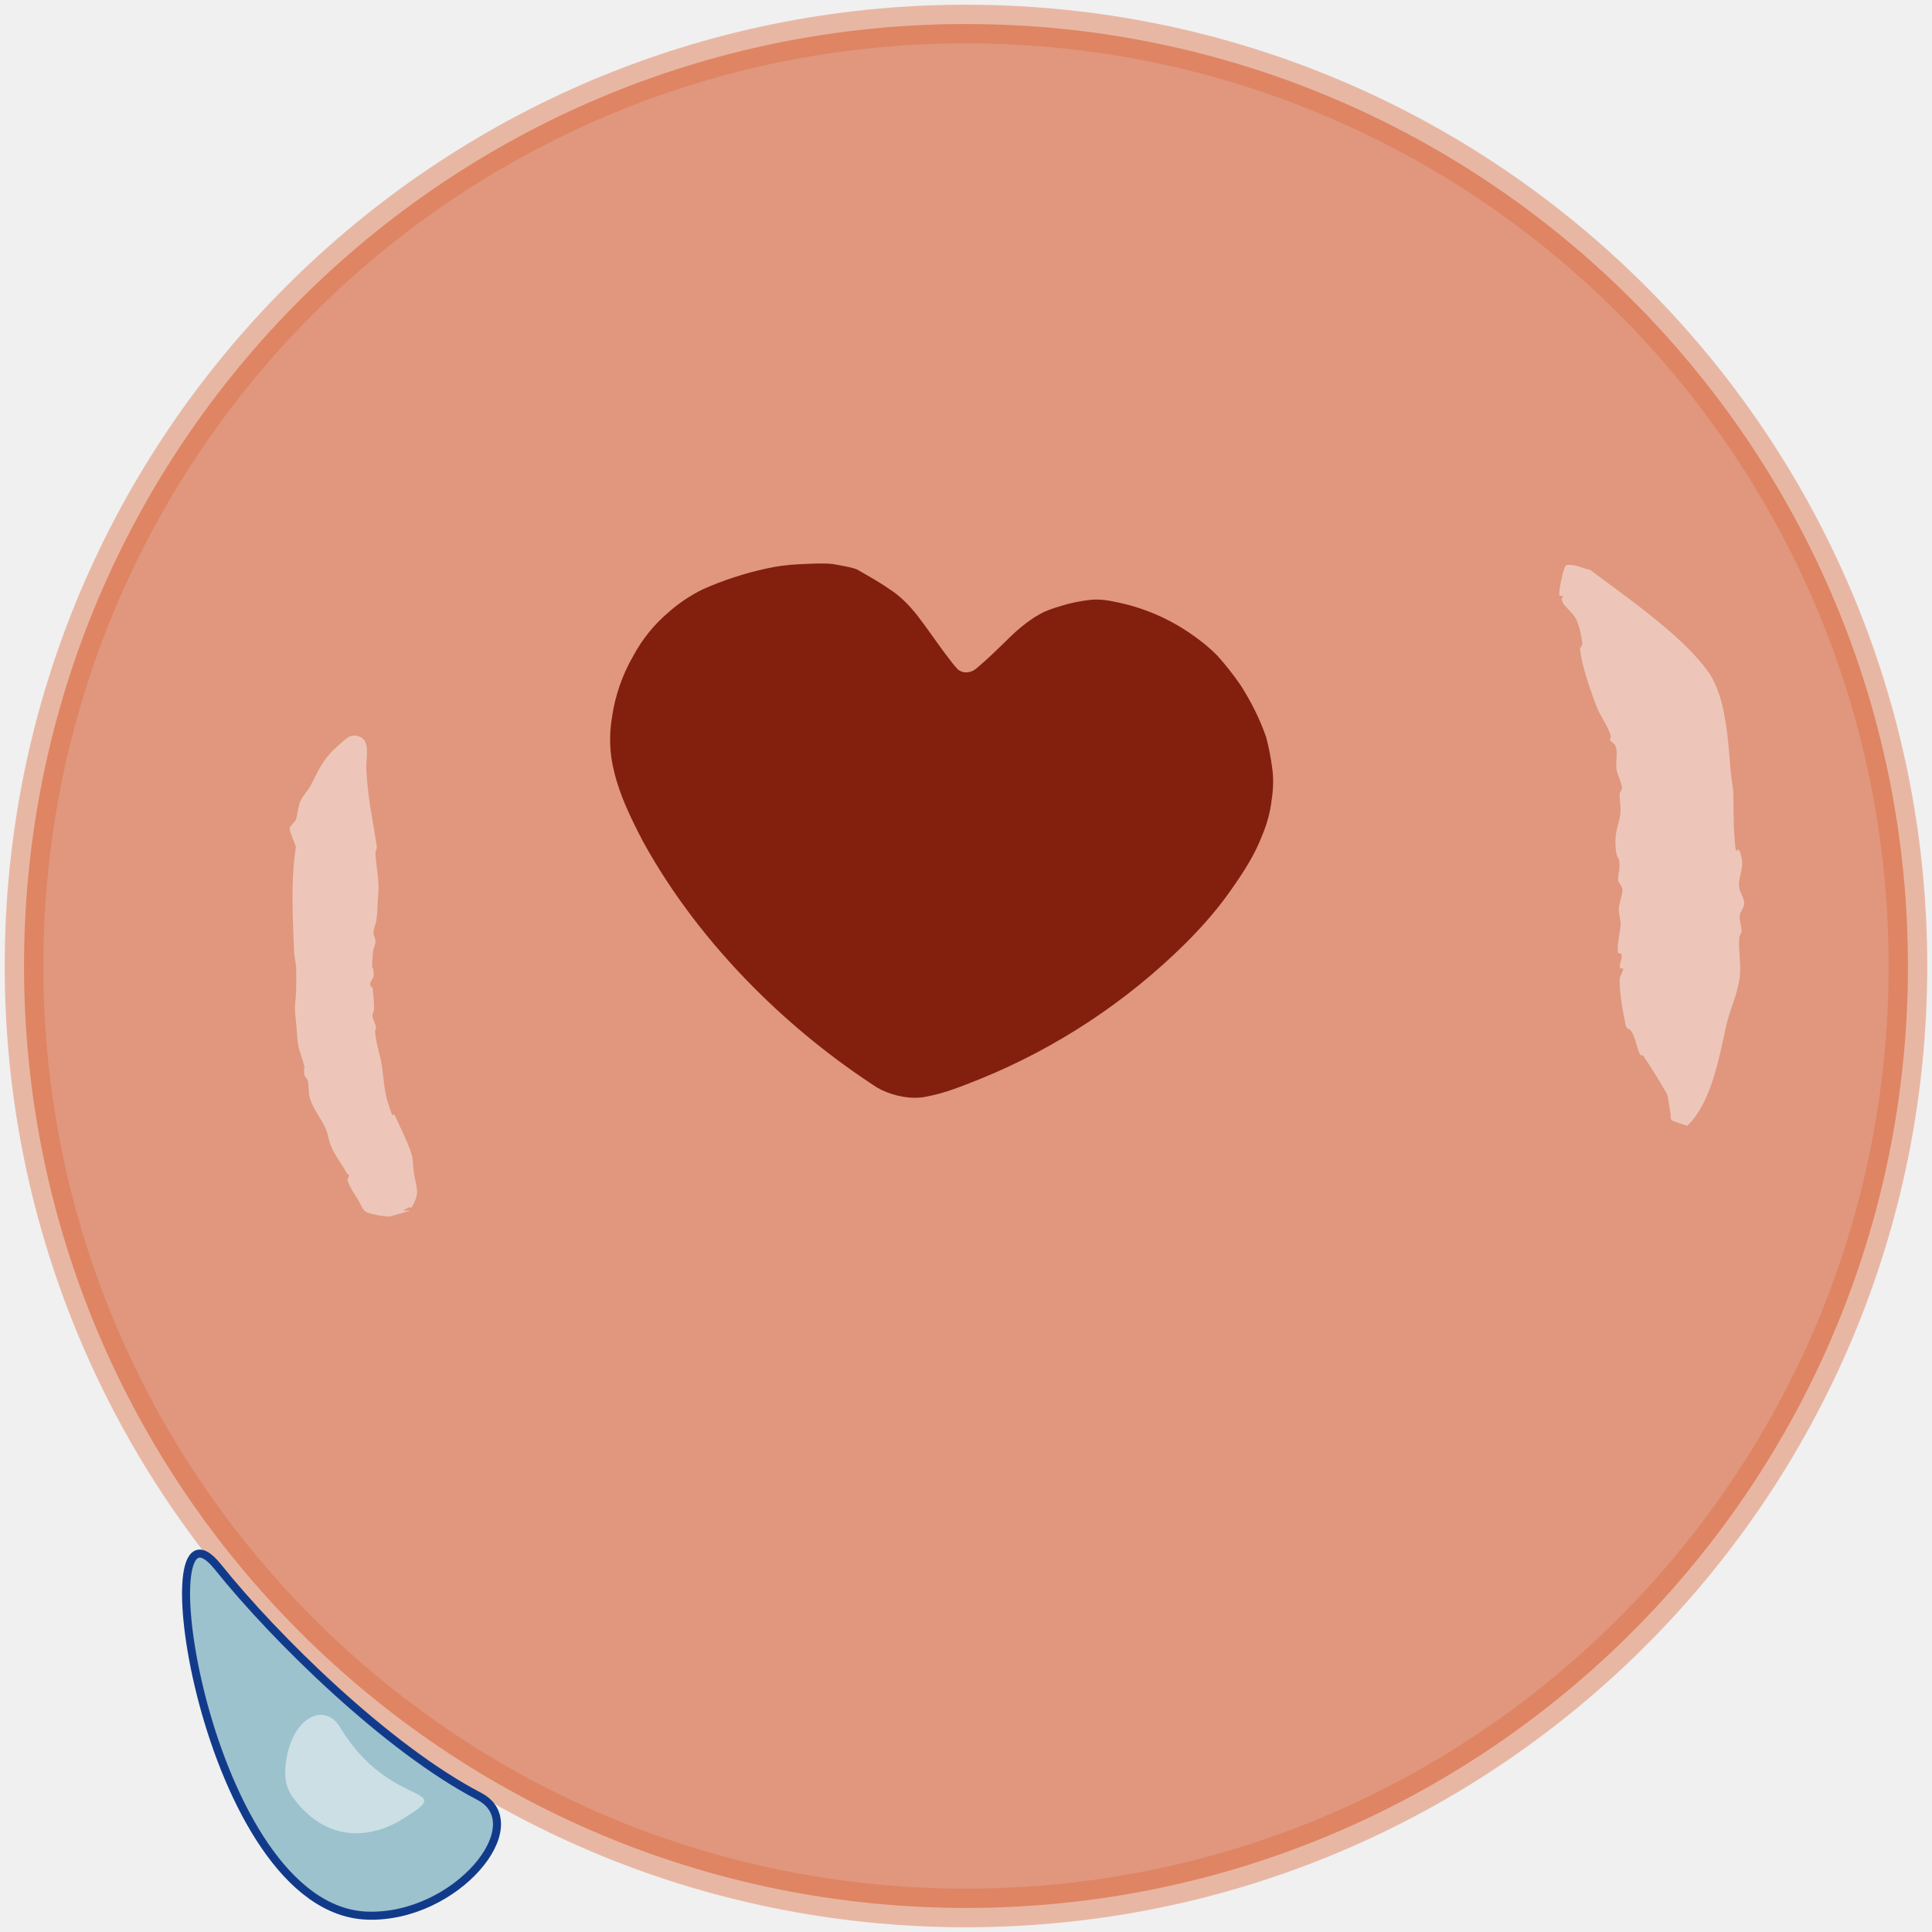
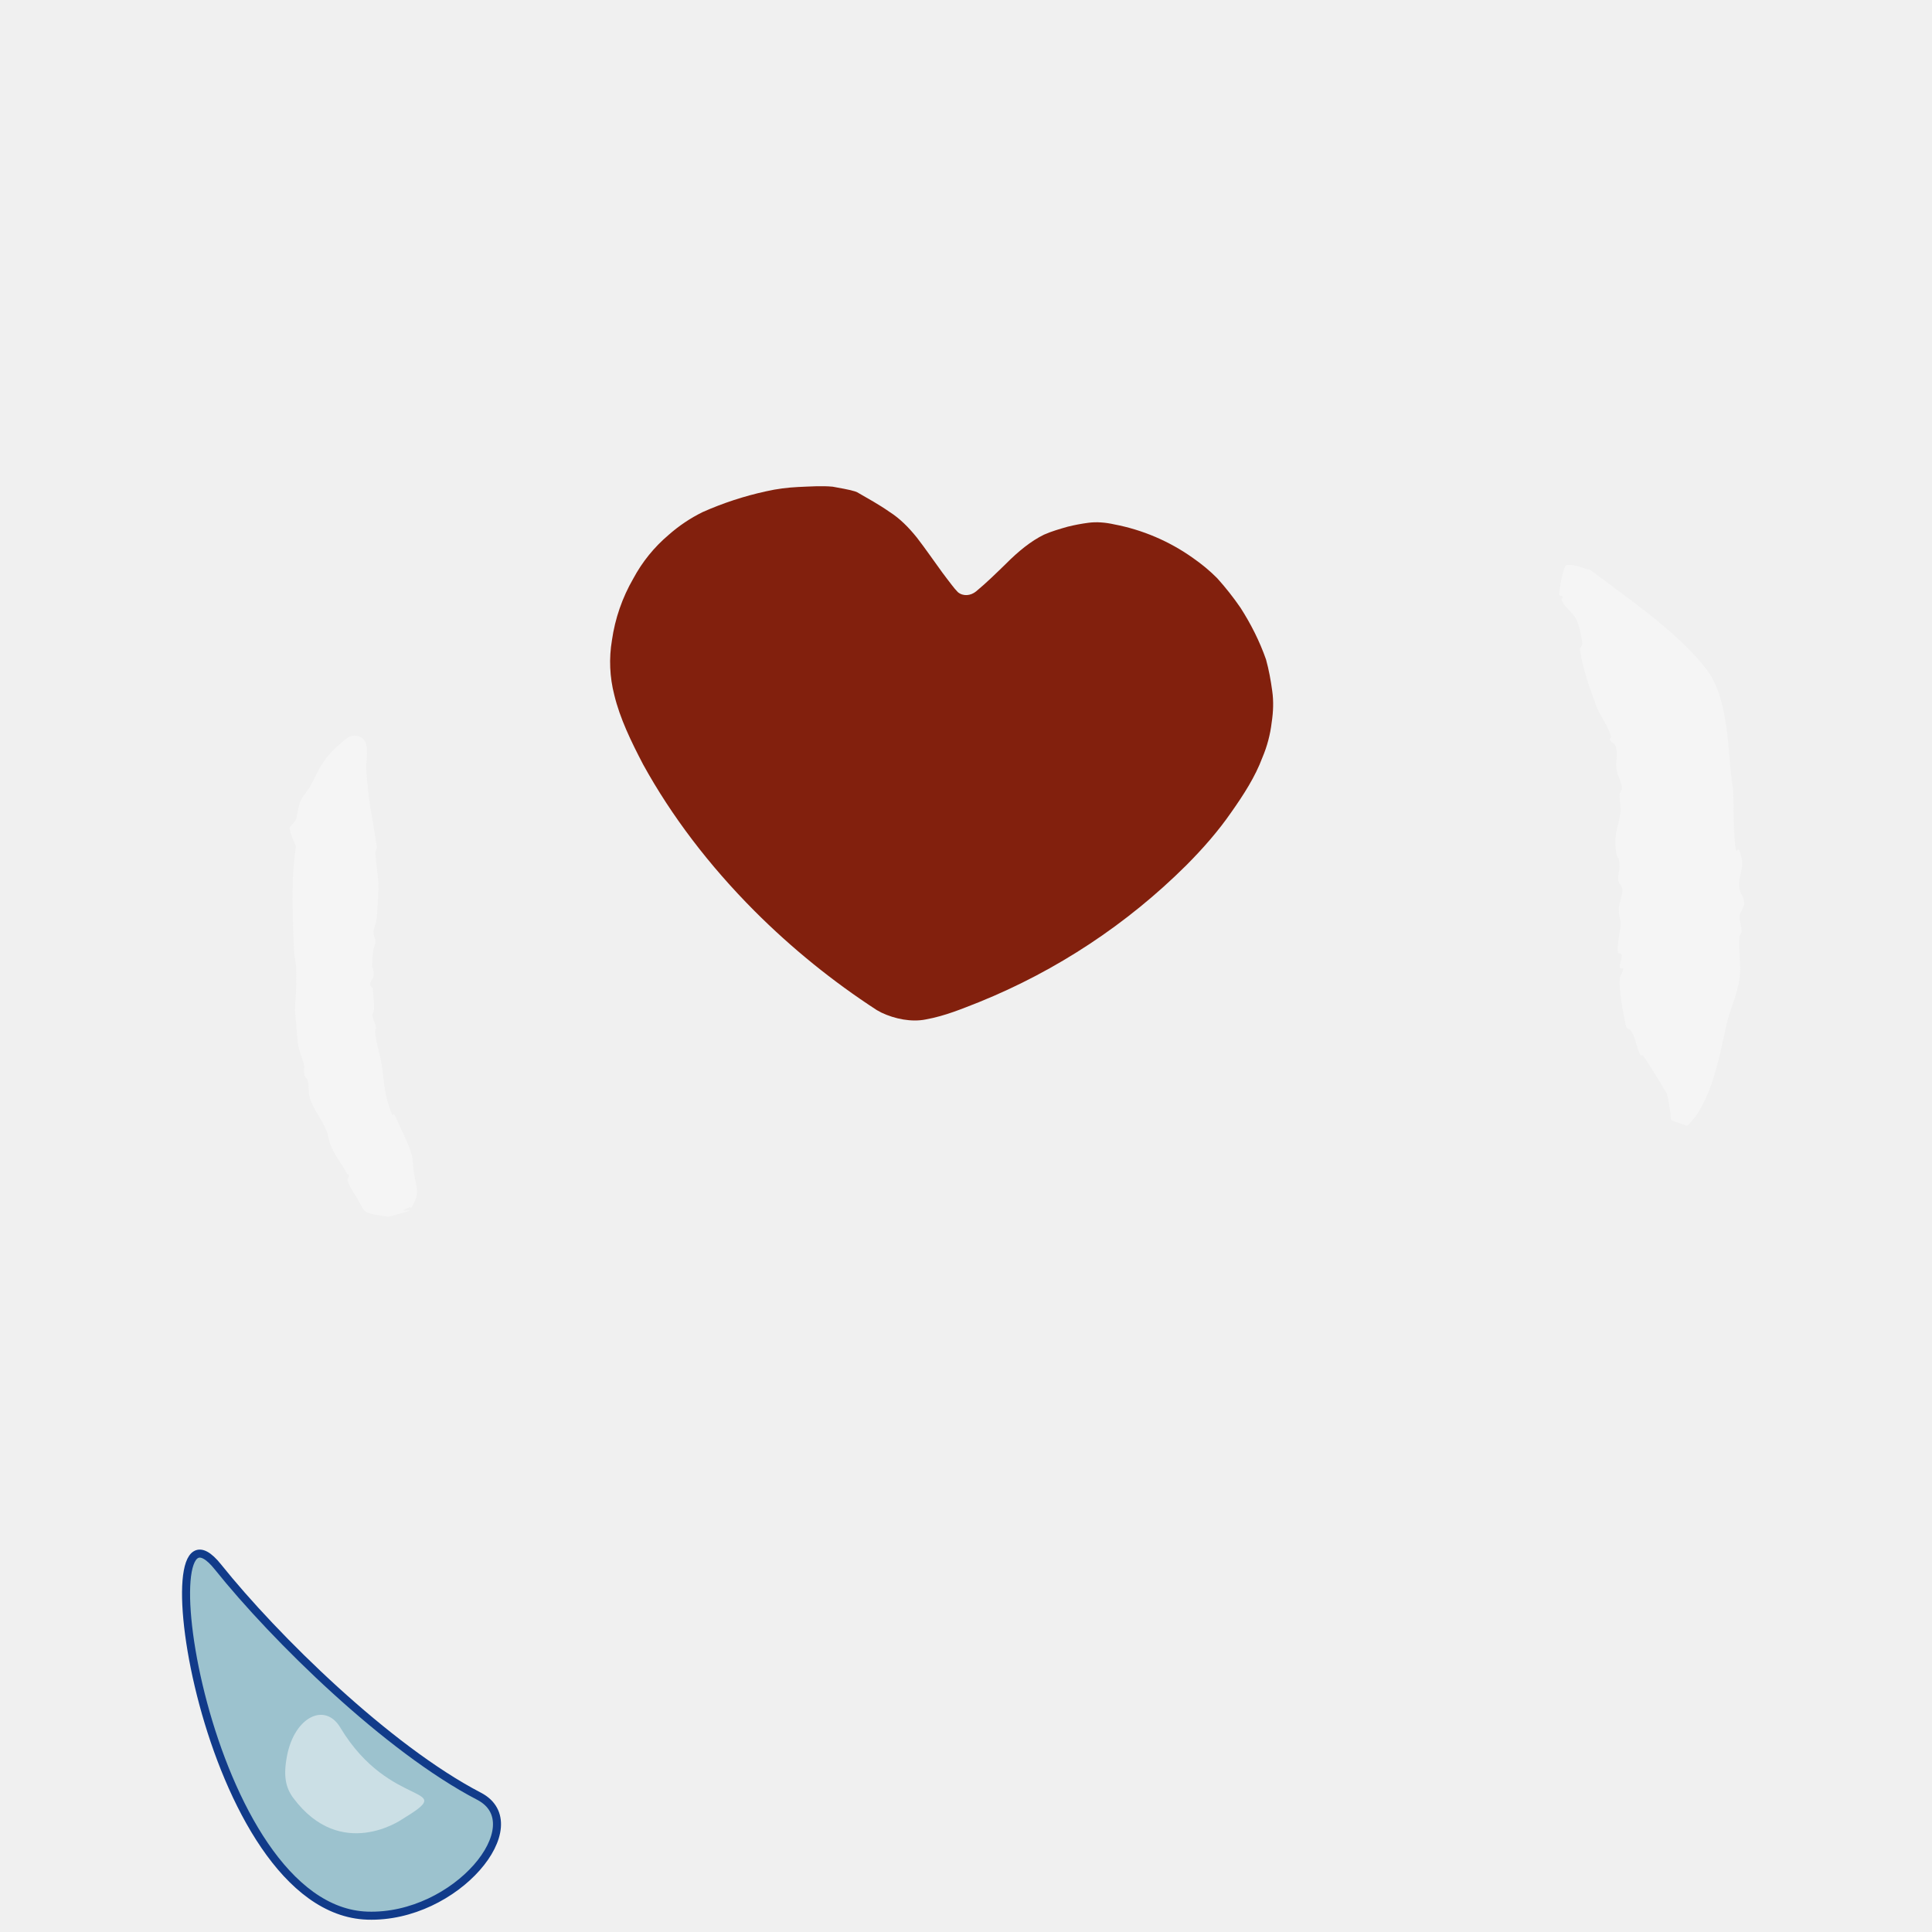
- <svg xmlns="http://www.w3.org/2000/svg" xml:space="preserve" width="200" height="200" viewBox="0 0 52.917 52.917">
-   <circle cx="-429.323" cy="80.529" r=".047" stroke="#000" stroke-width=".265" />
-   <circle cx="-375.229" cy="95.704" r=".047" stroke="#000" stroke-width=".265" />
-   <circle cx="-26.458" cy="26.458" r="25.8" fill="#d65c32" fill-opacity=".6" stroke="#de6f44" stroke-opacity=".439" stroke-width="1.058" transform="scale(-1 1)" />
-   <path fill="#fcfcfc" fill-opacity=".474" d="M8.105 23.191c-.146.947-.086 1.923-.051 2.865.006.162.057.318.059.481.018 1.182-.084.757-.004 1.466.02.179.023.359.045.537.03.234.133.454.186.681.004.02-.009.038-.014.057.005.06-.002.122.016.179.015.05.07.083.085.133.042.147.015.335.059.481.088.3.313.566.437.849.061.138.076.294.13.435.108.29.313.52.451.793.126.049-.003.122.015.179.062.195.175.354.283.524.07.112.108.253.211.335.08.063.588.153.67.13 1.183-.322-.018-.025.53-.248.018-.008.045.027.055.01.249-.403.137-.518.064-.984-.025-.16-.012-.329-.06-.482-.103-.333-.27-.641-.41-.96-.17-.384-.015.251-.24-.458-.114-.356-.115-.782-.19-1.151-.04-.197-.15-.562-.158-.794-.002-.038.033-.075.026-.112-.018-.108-.086-.203-.1-.313-.006-.056.036-.11.042-.168.018-.189-.027-.412-.033-.593-.177-.128.027-.231.026-.347-.003-.411-.081.083-.018-.649.008-.095.066-.184.068-.28.002-.085-.061-.16-.057-.246.004-.114.064-.222.081-.336.033-.224.03-.47.05-.694.038-.382-.056-.757-.076-1.13-.003-.056.027-.112.041-.168-.04-.242-.074-.485-.117-.726a11 11 0 0 1-.177-1.443c-.008-.198.117-.726-.146-.85-.26-.124-.378.016-.57.182-.464.4-.541.63-.802 1.134-.076.148-.207.265-.276.416-.067.144-.085.35-.123.504-.016.07-.186.211-.18.258.026.177.115.335.172.503m35.447-7.583c.956.722 2.569 1.818 3.265 2.837.444.65.515 1.81.577 2.584.016.209.051.415.078.623.012.434.004.87.036 1.302.056.753.074-.041.198.566.056.276-.095.486-.073.768.013.155.137.29.14.446.003.125-.112.23-.124.353-.013.139.055.275.052.415 0 .062-.056.114-.062.176-.033.346.06.752.01 1.095-.073.52-.272.87-.377 1.355-.185.847-.403 2.076-1.053 2.704-.008.007-.43-.134-.441-.156-.03-.063-.01-.14-.026-.208-.037-.146-.047-.404-.11-.534a18 18 0 0 0-.633-1.017c-.021-.022-.074-.003-.088-.03-.085-.18-.112-.388-.197-.567-.105-.217-.161-.064-.203-.27-.067-.328-.176-.91-.156-1.244.006-.094.092-.172.093-.265 0-.032-.08-.001-.088-.031-.031-.124.092-.268.036-.384-.013-.028-.08-.001-.088-.032-.041-.162.07-.668.073-.767.002-.14-.055-.276-.053-.415.004-.187.106-.375.099-.56-.004-.09-.103-.152-.114-.24-.016-.127.034-.255.036-.384.005-.325-.082-.128-.109-.534-.03-.454.102-.602.135-.944.015-.168-.032-.336-.021-.504.003-.062.07-.114.062-.176-.02-.155-.102-.295-.14-.446-.057-.223.051-.504-.047-.711-.03-.063-.116-.088-.146-.15-.014-.029.039-.059.031-.089-.072-.285-.298-.562-.4-.835-.18-.485-.384-1.05-.447-1.546-.007-.062.07-.115.063-.177-.024-.187-.081-.476-.167-.654-.064-.134-.257-.3-.347-.42l-.057-.12c.01-.028.044-.059.03-.087s-.074-.003-.088-.031c-.031-.066.112-.81.192-.825.217-.04.433.086.65.13" />
-   <g transform="translate(1.403 -17.89)">
-     <path fill="#82200d" d="m22.009 33.464.066.026c.3.173.6.337.892.542.273.173.516.417.742.698.232.299.456.628.696.956.088.114.173.235.266.35q.075.1.162.19c.144.12.349.101.498-.02.29-.24.556-.503.812-.751.341-.344.692-.63 1.049-.804.213-.094.43-.155.645-.217a5 5 0 0 1 .57-.108c.226-.03.464-.011.71.044a5.5 5.5 0 0 1 2.159.923c.23.16.456.345.66.551q.346.384.64.812c.284.444.522.914.697 1.414.078.282.13.568.17.862.04.28.03.57-.015.863a3.5 3.5 0 0 1-.257.967c-.194.52-.509 1.01-.854 1.499-.35.506-.769.985-1.23 1.448a17.2 17.2 0 0 1-5.67 3.744c-.46.18-.926.379-1.463.476-.393.08-.851-.015-1.209-.184a2 2 0 0 1-.13-.07 20.6 20.6 0 0 1-3.353-2.717c-1.244-1.249-2.273-2.602-3.05-4.013-.33-.632-.635-1.26-.79-1.904a3.6 3.6 0 0 1-.064-1.498 4.7 4.7 0 0 1 .584-1.688 4.1 4.1 0 0 1 .966-1.195 4.2 4.2 0 0 1 .934-.627 9 9 0 0 1 1.737-.569c.301-.069.597-.104.877-.118.326-.014.65-.037.947-.009.205.04.412.07.606.127" />
-     <path fill="#4190aa" fill-opacity=".474" stroke="#113b8a" stroke-width=".22" d="M4.567 60.809c1.555 1.943 4.644 4.976 7.152 6.28 1.478.77-.628 3.35-3.06 3.27-4.46-.15-6.162-12.139-4.092-9.55Z" />
-     <path fill="#fff" fill-opacity=".474" d="M9.602 67.725c1.617-.983-.307-.223-1.686-2.52-.418-.696-1.243-.292-1.453.755-.116.573-.04.899.17 1.18 1.304 1.744 2.969.585 2.969.585" />
+ <svg xmlns="http://www.w3.org/2000/svg" xml:space="preserve" width="200" height="200" viewBox="0 0 52.917 52.917" version="1.1" id="svg6">
+   <defs id="defs6" />
+   <circle cx="-429.323" cy="80.529" r=".047" stroke="#000" stroke-width=".265" id="circle1" />
+   <circle cx="-375.229" cy="95.704" r=".047" stroke="#000" stroke-width=".265" id="circle2" />
+   <circle cx="-26.458" cy="26.458" r="25.8" fill="#d65c32" fill-opacity=".6" stroke="#de6f44" stroke-opacity=".439" stroke-width="1.058" transform="scale(-1 1)" id="circle3" style="fill:#d65c32;fill-opacity:0;stroke:#de9c44;stroke-opacity:0.138;stroke-width:0;stroke-dasharray:none" />
+   <path fill="#fcfcfc" fill-opacity=".474" d="M8.105 23.191c-.146.947-.086 1.923-.051 2.865.006.162.057.318.059.481.018 1.182-.084.757-.004 1.466.02.179.023.359.045.537.03.234.133.454.186.681.004.02-.009.038-.014.057.005.06-.002.122.016.179.015.05.07.083.085.133.042.147.015.335.059.481.088.3.313.566.437.849.061.138.076.294.13.435.108.29.313.52.451.793.126.049-.003.122.015.179.062.195.175.354.283.524.07.112.108.253.211.335.08.063.588.153.67.13 1.183-.322-.018-.025.53-.248.018-.008.045.027.055.01.249-.403.137-.518.064-.984-.025-.16-.012-.329-.06-.482-.103-.333-.27-.641-.41-.96-.17-.384-.015.251-.24-.458-.114-.356-.115-.782-.19-1.151-.04-.197-.15-.562-.158-.794-.002-.038.033-.075.026-.112-.018-.108-.086-.203-.1-.313-.006-.056.036-.11.042-.168.018-.189-.027-.412-.033-.593-.177-.128.027-.231.026-.347-.003-.411-.081.083-.018-.649.008-.095.066-.184.068-.28.002-.085-.061-.16-.057-.246.004-.114.064-.222.081-.336.033-.224.03-.47.05-.694.038-.382-.056-.757-.076-1.13-.003-.056.027-.112.041-.168-.04-.242-.074-.485-.117-.726a11 11 0 0 1-.177-1.443c-.008-.198.117-.726-.146-.85-.26-.124-.378.016-.57.182-.464.4-.541.63-.802 1.134-.076.148-.207.265-.276.416-.067.144-.085.35-.123.504-.016.07-.186.211-.18.258.026.177.115.335.172.503m35.447-7.583c.956.722 2.569 1.818 3.265 2.837.444.65.515 1.81.577 2.584.016.209.051.415.078.623.012.434.004.87.036 1.302.056.753.074-.041.198.566.056.276-.095.486-.073.768.013.155.137.29.14.446.003.125-.112.23-.124.353-.013.139.055.275.052.415 0 .062-.056.114-.062.176-.033.346.06.752.01 1.095-.073.52-.272.87-.377 1.355-.185.847-.403 2.076-1.053 2.704-.008.007-.43-.134-.441-.156-.03-.063-.01-.14-.026-.208-.037-.146-.047-.404-.11-.534a18 18 0 0 0-.633-1.017c-.021-.022-.074-.003-.088-.03-.085-.18-.112-.388-.197-.567-.105-.217-.161-.064-.203-.27-.067-.328-.176-.91-.156-1.244.006-.094.092-.172.093-.265 0-.032-.08-.001-.088-.031-.031-.124.092-.268.036-.384-.013-.028-.08-.001-.088-.032-.041-.162.07-.668.073-.767.002-.14-.055-.276-.053-.415.004-.187.106-.375.099-.56-.004-.09-.103-.152-.114-.24-.016-.127.034-.255.036-.384.005-.325-.082-.128-.109-.534-.03-.454.102-.602.135-.944.015-.168-.032-.336-.021-.504.003-.062.07-.114.062-.176-.02-.155-.102-.295-.14-.446-.057-.223.051-.504-.047-.711-.03-.063-.116-.088-.146-.15-.014-.029.039-.059.031-.089-.072-.285-.298-.562-.4-.835-.18-.485-.384-1.05-.447-1.546-.007-.062.07-.115.063-.177-.024-.187-.081-.476-.167-.654-.064-.134-.257-.3-.347-.42l-.057-.12c.01-.028.044-.059.03-.087s-.074-.003-.088-.031c-.031-.066.112-.81.192-.825.217-.04.433.086.65.13" id="path3" />
+   <g transform="translate(1.403 -17.89)" id="g6">
+     <path fill="#82200d" d="m 22.009,31.347 0.066,0.026 c 0.3,0.173 0.6,0.337 0.892,0.542 0.273,0.173 0.516,0.417 0.742,0.698 0.232,0.299 0.456,0.628 0.696,0.956 0.088,0.114 0.173,0.235 0.266,0.35 q 0.075,0.1 0.162,0.19 c 0.144,0.12 0.349,0.101 0.498,-0.02 0.29,-0.24 0.556,-0.503 0.812,-0.751 0.341,-0.344 0.692,-0.63 1.049,-0.804 0.213,-0.094 0.43,-0.155 0.645,-0.217 a 5,5 0 0 1 0.57,-0.108 c 0.226,-0.03 0.464,-0.011 0.71,0.044 a 5.5,5.5 0 0 1 2.159,0.923 c 0.23,0.16 0.456,0.345 0.66,0.551 q 0.346,0.384 0.64,0.812 c 0.284,0.444 0.522,0.914 0.697,1.414 0.078,0.282 0.13,0.568 0.17,0.862 0.04,0.28 0.03,0.57 -0.015,0.863 a 3.5,3.5 0 0 1 -0.257,0.967 c -0.194,0.52 -0.509,1.01 -0.854,1.499 -0.35,0.506 -0.769,0.985 -1.23,1.448 a 17.2,17.2 0 0 1 -5.67,3.744 c -0.46,0.18 -0.926,0.379 -1.463,0.476 -0.393,0.08 -0.851,-0.015 -1.209,-0.184 a 2,2 0 0 1 -0.13,-0.07 20.6,20.6 0 0 1 -3.353,-2.717 c -1.244,-1.249 -2.273,-2.602 -3.05,-4.013 -0.33,-0.632 -0.635,-1.26 -0.79,-1.904 a 3.6,3.6 0 0 1 -0.064,-1.498 4.7,4.7 0 0 1 0.584,-1.688 4.1,4.1 0 0 1 0.966,-1.195 4.2,4.2 0 0 1 0.934,-0.627 9,9 0 0 1 1.737,-0.569 c 0.301,-0.069 0.597,-0.104 0.877,-0.118 0.326,-0.014 0.65,-0.037 0.947,-0.009 0.205,0.04 0.412,0.07 0.606,0.127" id="path4" />
+     <path fill="#4190aa" fill-opacity=".474" stroke="#113b8a" stroke-width=".22" d="M4.567 60.809c1.555 1.943 4.644 4.976 7.152 6.28 1.478.77-.628 3.35-3.06 3.27-4.46-.15-6.162-12.139-4.092-9.55Z" id="path5" />
+     <path fill="#fff" fill-opacity=".474" d="M9.602 67.725c1.617-.983-.307-.223-1.686-2.52-.418-.696-1.243-.292-1.453.755-.116.573-.04.899.17 1.18 1.304 1.744 2.969.585 2.969.585" id="path6" />
  </g>
</svg>
